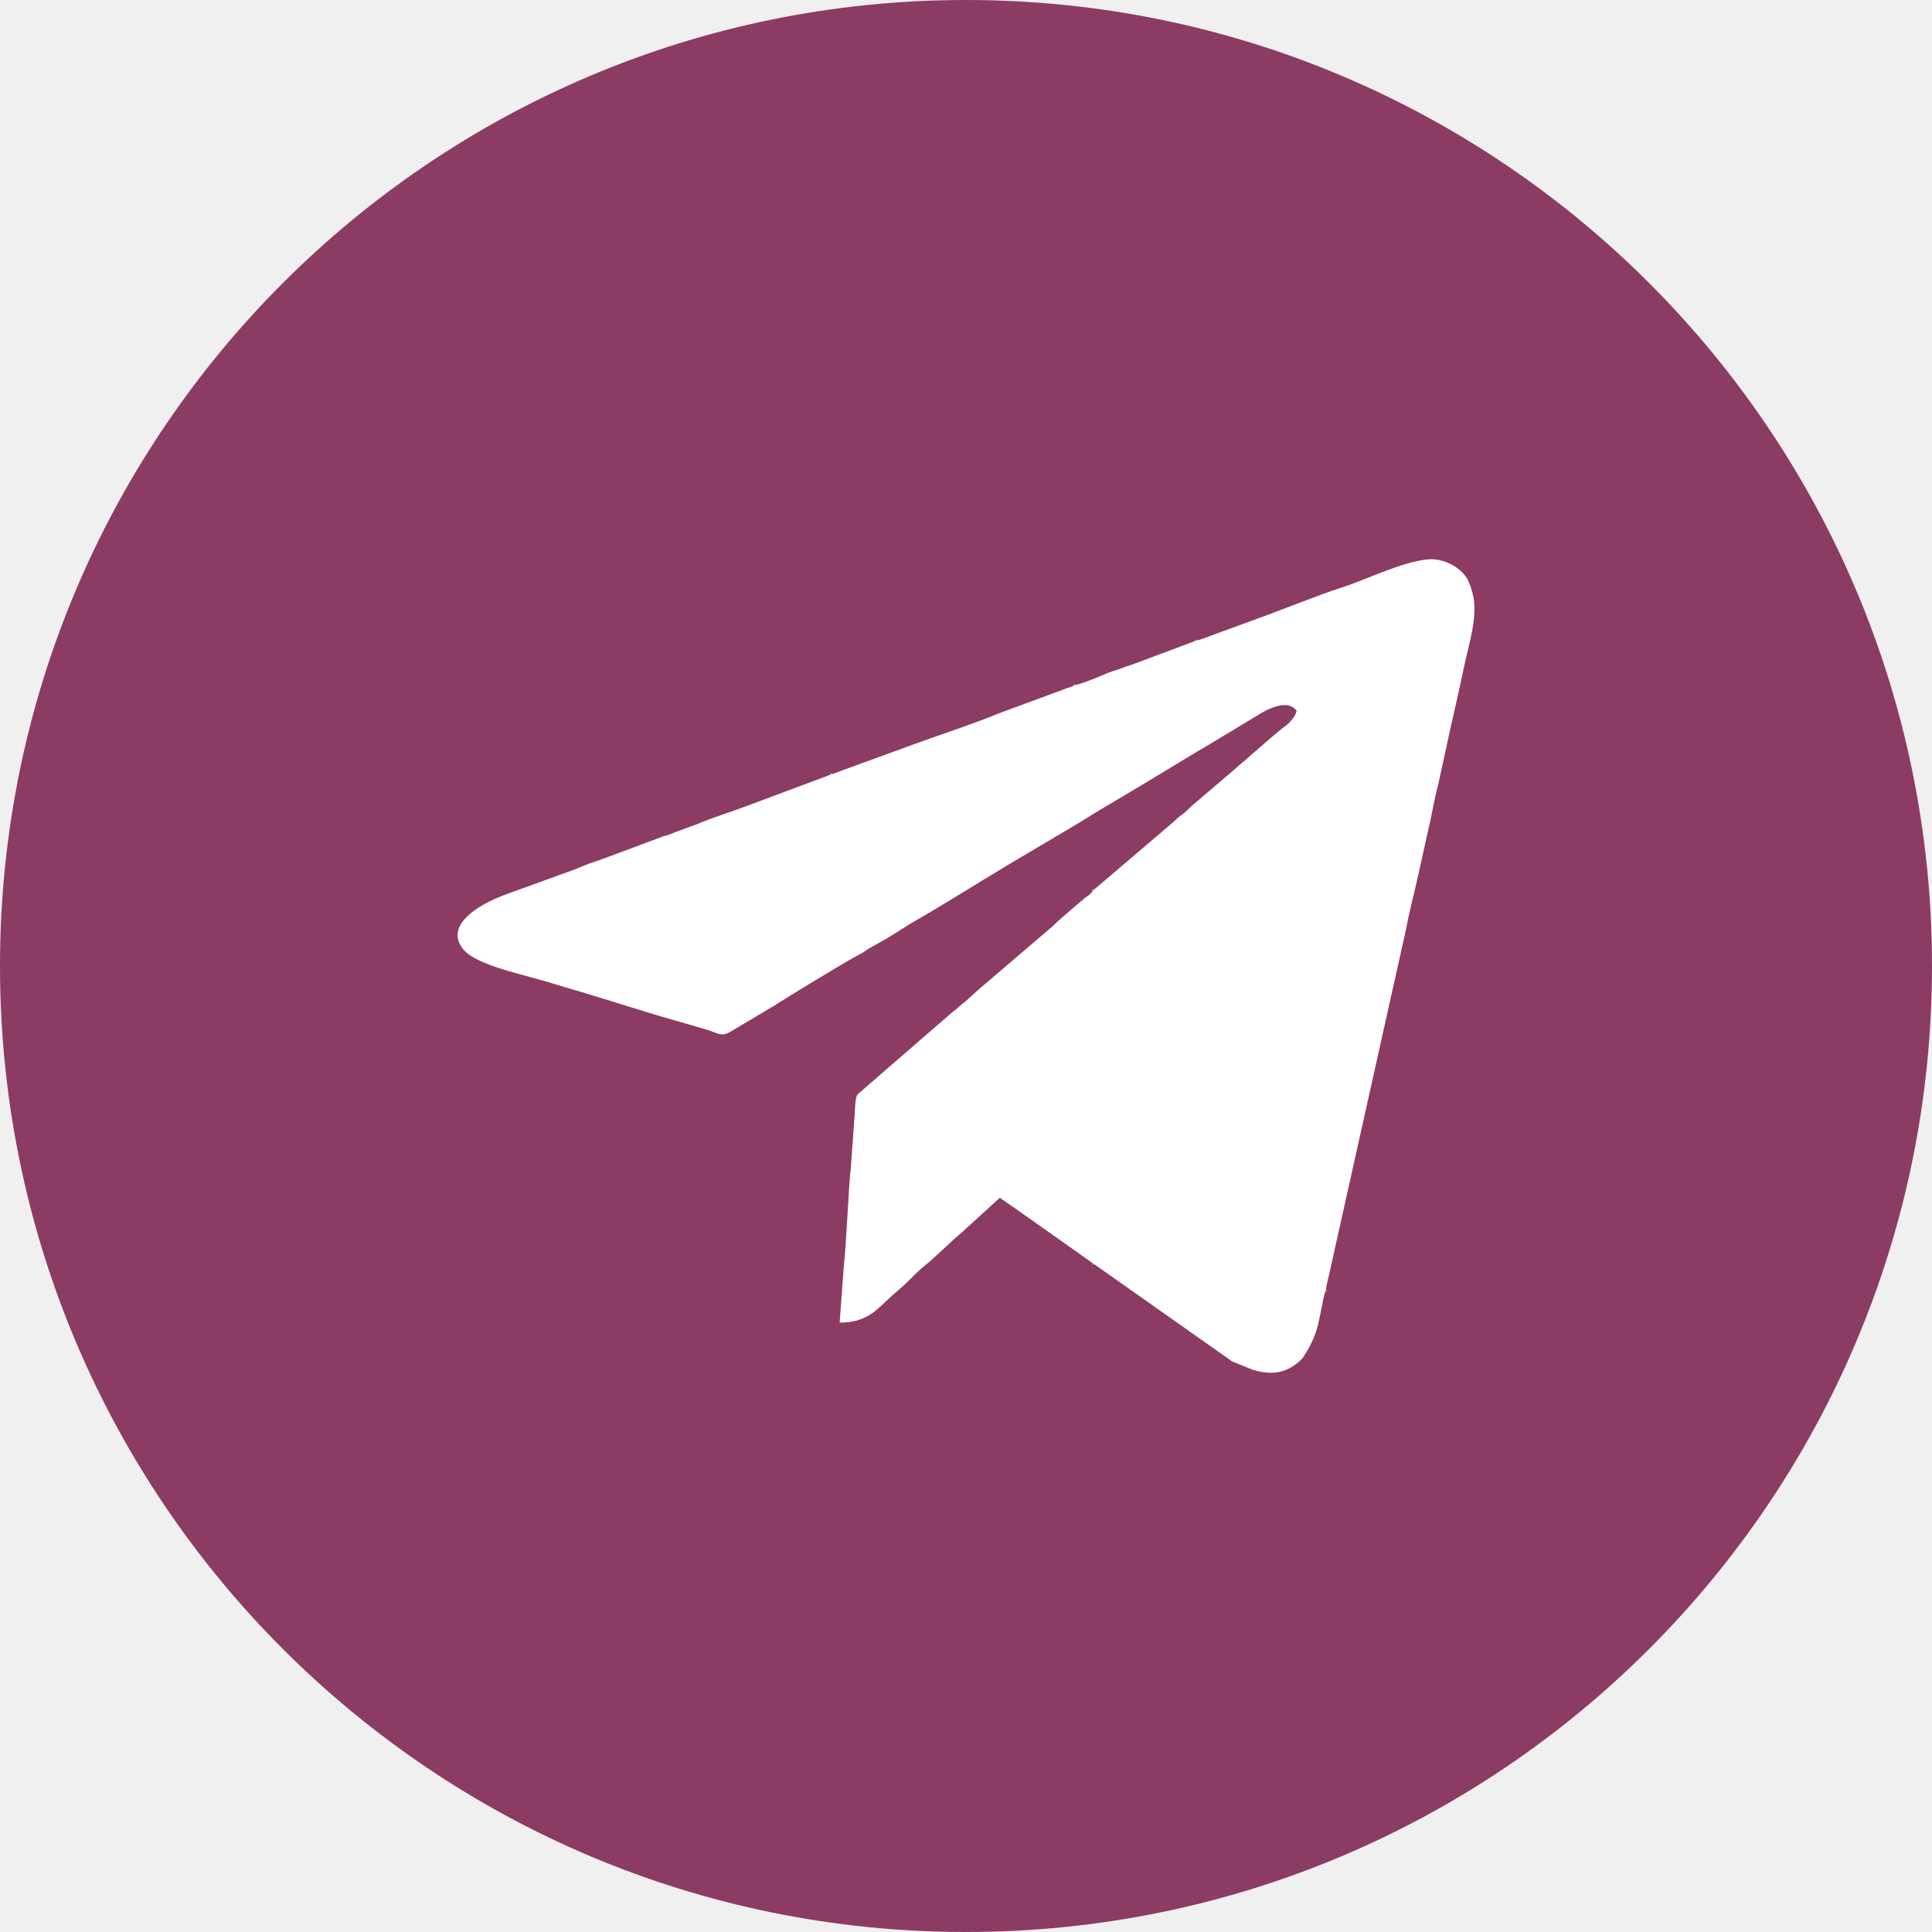
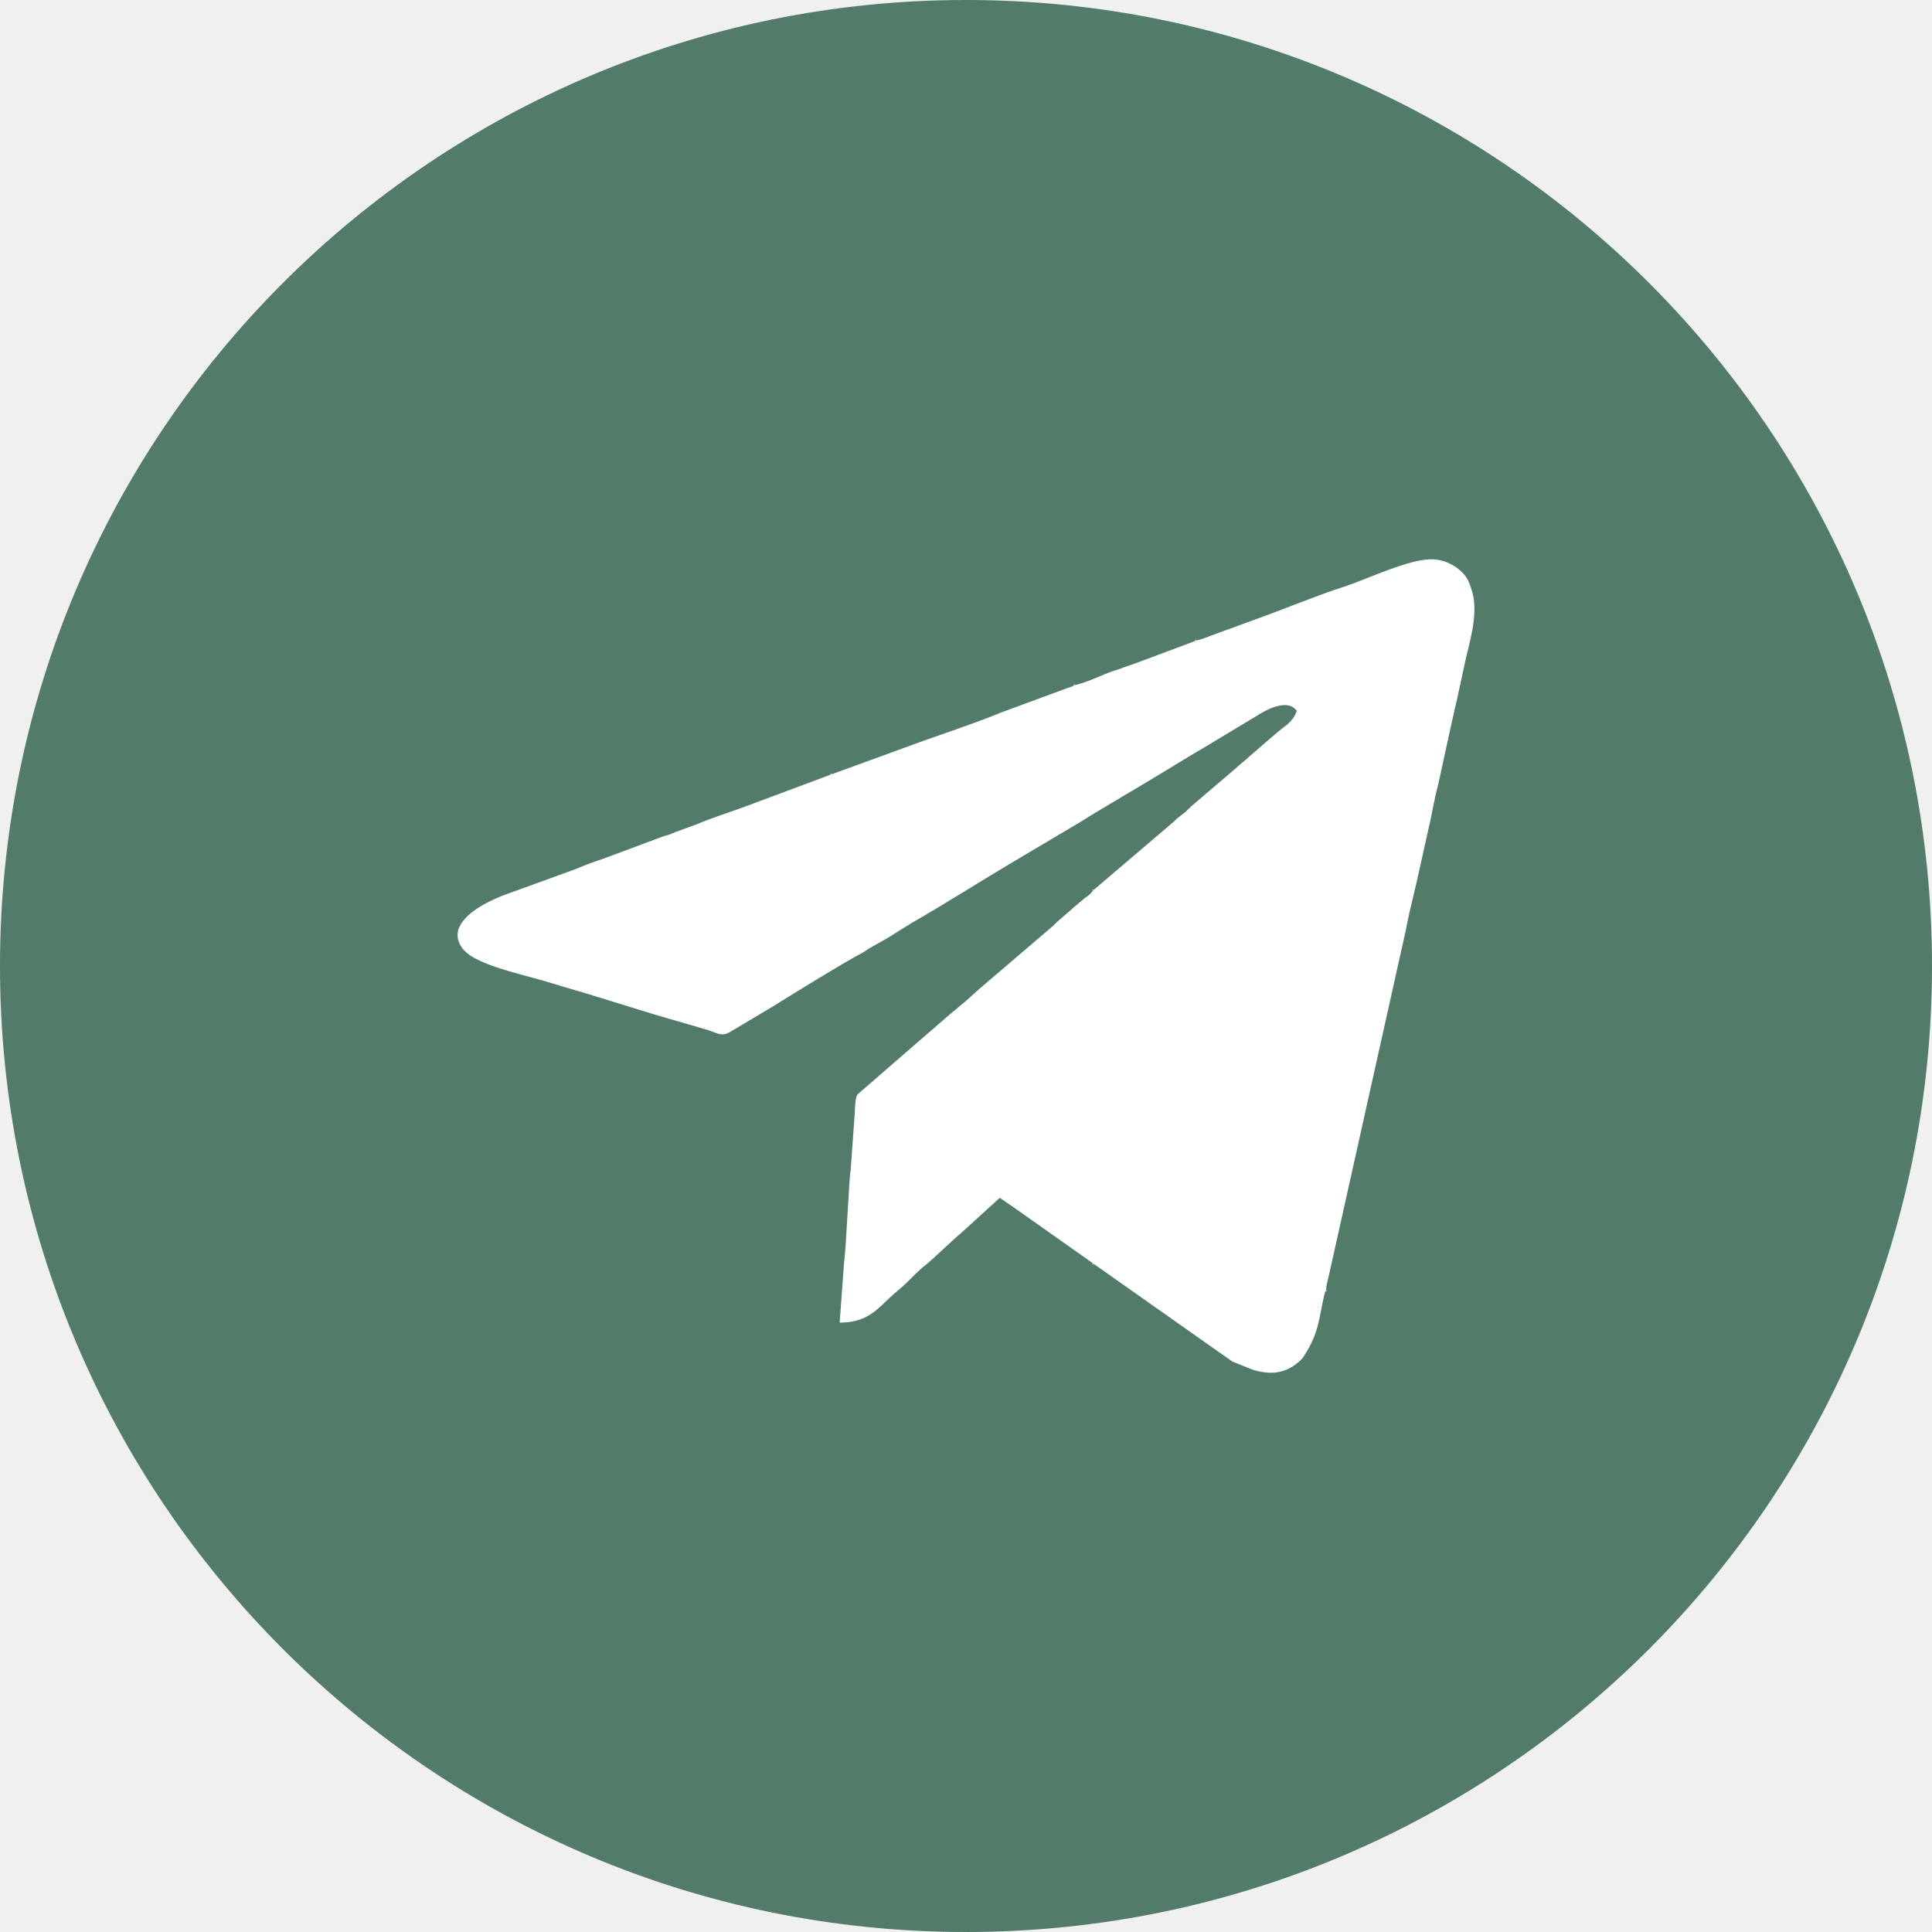
<svg xmlns="http://www.w3.org/2000/svg" width="38" height="38" viewBox="0 0 38 38" fill="none">
-   <g clip-path="url(#clip0_167_56)">
-     <rect width="38" height="38" rx="19" fill="#8C3C63" />
+   <g clip-path="url(#clip0_7_879)">
+     <rect width="38" height="38" rx="19" fill="#527B69" />
    <path fill-rule="evenodd" clip-rule="evenodd" d="M23.527 12.6L22.322 13.051C22.208 13.093 22.131 13.114 22.02 13.158C21.966 13.178 21.914 13.193 21.88 13.203C21.743 13.247 21.388 13.421 21.136 13.477C21.131 13.48 21.124 13.479 21.122 13.485L21.076 13.507C21.045 13.519 21.021 13.524 20.989 13.535L19.664 14.024C19.215 14.215 18.3 14.515 17.808 14.7L16.354 15.23L14.719 15.841C14.392 15.966 14.031 16.072 13.706 16.212L13.29 16.364C13.203 16.399 13.18 16.413 13.079 16.441C13.073 16.442 13.045 16.449 13.041 16.451C13.038 16.452 13.032 16.455 13.029 16.456L11.882 16.884C11.739 16.936 11.601 16.977 11.465 17.035C11.323 17.096 11.206 17.137 11.054 17.191L10.472 17.403C10.141 17.528 9.81 17.621 9.504 17.796C9.168 17.989 8.806 18.308 9.121 18.685L9.191 18.75C9.531 19.026 10.412 19.196 10.886 19.348C11.174 19.44 11.448 19.511 11.742 19.605L12.857 19.949C12.859 19.95 12.866 19.953 12.869 19.953L13.858 20.24C14.118 20.311 14.181 20.408 14.373 20.289L15.236 19.775C15.261 19.76 15.249 19.766 15.277 19.749C15.572 19.562 16.649 18.902 16.914 18.767C17.007 18.72 17.016 18.703 17.095 18.654L17.439 18.46C17.441 18.459 17.447 18.456 17.449 18.454C17.452 18.453 17.458 18.45 17.46 18.448L17.928 18.155C18.574 17.786 19.203 17.384 19.844 17.001L21.247 16.169C21.368 16.094 21.475 16.025 21.597 15.953L22.671 15.313C22.675 15.31 22.68 15.306 22.684 15.304L23.458 14.836C23.517 14.799 23.583 14.761 23.643 14.727L24.7 14.091C24.861 13.987 25.317 13.716 25.504 13.981C25.47 14.121 25.341 14.241 25.222 14.324L25.073 14.447C25.047 14.472 25.041 14.475 25.013 14.499C25.009 14.502 25.004 14.506 25 14.509L24.567 14.885C24.478 14.972 24.405 15.016 24.315 15.104L23.429 15.86C23.381 15.904 23.352 15.94 23.303 15.981L23.15 16.098C23.13 16.118 23.138 16.112 23.116 16.132C23.1 16.148 23.105 16.145 23.082 16.165L21.504 17.51C21.448 17.589 21.411 17.613 21.34 17.661L21.218 17.763C21.214 17.766 21.209 17.771 21.206 17.773L20.82 18.107C20.775 18.146 20.75 18.177 20.705 18.217L19.324 19.398C19.318 19.402 19.304 19.414 19.299 19.419C19.295 19.421 19.29 19.426 19.287 19.429C19.283 19.432 19.278 19.436 19.275 19.439L18.979 19.705C18.881 19.779 18.831 19.835 18.732 19.908L18.262 20.315C18.259 20.318 18.254 20.323 18.25 20.325L16.866 21.526C16.821 21.59 16.817 21.788 16.812 21.893L16.731 23.022C16.7 23.166 16.642 24.561 16.601 24.846L16.515 26.014C17.01 26.014 17.214 25.798 17.463 25.559C17.59 25.438 17.704 25.352 17.832 25.23C17.941 25.125 18.076 24.98 18.19 24.893C18.343 24.776 18.688 24.432 18.924 24.234L19.665 23.559L19.945 23.753C19.949 23.755 19.955 23.759 19.958 23.761L21.504 24.853L24.236 26.778C24.239 26.779 24.245 26.782 24.247 26.783L24.645 26.943C24.992 27.047 25.255 27.008 25.488 26.832C25.513 26.812 25.531 26.798 25.55 26.781C25.573 26.761 25.598 26.739 25.618 26.715C25.621 26.711 25.625 26.706 25.628 26.702L25.671 26.633C25.944 26.203 25.939 25.937 26.045 25.478C26.045 25.478 26.059 25.426 26.059 25.425L26.079 25.378C26.087 25.278 26.123 25.149 26.142 25.067L27.653 18.284C27.727 17.883 27.843 17.467 27.926 17.069L28.103 16.273C28.153 16.079 28.212 15.702 28.288 15.43L28.529 14.322C28.628 13.893 28.72 13.477 28.809 13.055C28.888 12.675 29.058 12.183 28.98 11.742C28.961 11.637 28.904 11.452 28.846 11.364C28.716 11.166 28.451 11.014 28.194 11.001C27.729 10.978 26.869 11.403 26.421 11.545C25.918 11.705 25.209 11.999 24.696 12.181L23.833 12.497C23.745 12.532 23.615 12.581 23.527 12.6Z" fill="white" />
-     <path fill-rule="evenodd" clip-rule="evenodd" d="M23.527 12.6V12.579L23.5 12.597L23.527 12.6Z" fill="white" />
+     <path fill-rule="evenodd" clip-rule="evenodd" d="M23.527 12.6V12.578L23.5 12.596L23.527 12.6Z" fill="white" />
    <path fill-rule="evenodd" clip-rule="evenodd" d="M21.503 17.51V17.488L21.477 17.506L21.503 17.51Z" fill="white" />
-     <path fill-rule="evenodd" clip-rule="evenodd" d="M26.078 25.378V25.4L26.105 25.382L26.078 25.378Z" fill="white" />
-     <path fill-rule="evenodd" clip-rule="evenodd" d="M21.503 24.853H21.48L21.5 24.878L21.503 24.853Z" fill="white" />
-     <path fill-rule="evenodd" clip-rule="evenodd" d="M21.136 13.477V13.456L21.109 13.474L21.136 13.477Z" fill="white" />
+     <path fill-rule="evenodd" clip-rule="evenodd" d="M26.078 25.379V25.401L26.105 25.383L26.078 25.379Z" fill="white" />
+     <path fill-rule="evenodd" clip-rule="evenodd" d="M21.503 24.854H21.48L21.5 24.879L21.503 24.854Z" fill="white" />
+     <path fill-rule="evenodd" clip-rule="evenodd" d="M21.136 13.476V13.455L21.109 13.473L21.136 13.476Z" fill="white" />
    <path fill-rule="evenodd" clip-rule="evenodd" d="M16.355 15.23V15.209L16.328 15.227L16.355 15.23Z" fill="white" />
  </g>
  <defs>
-     <clipPath id="clip0_167_56">
+     <clipPath id="clip0_7_879">
      <rect width="38" height="38" rx="19" fill="white" />
    </clipPath>
  </defs>
</svg>
